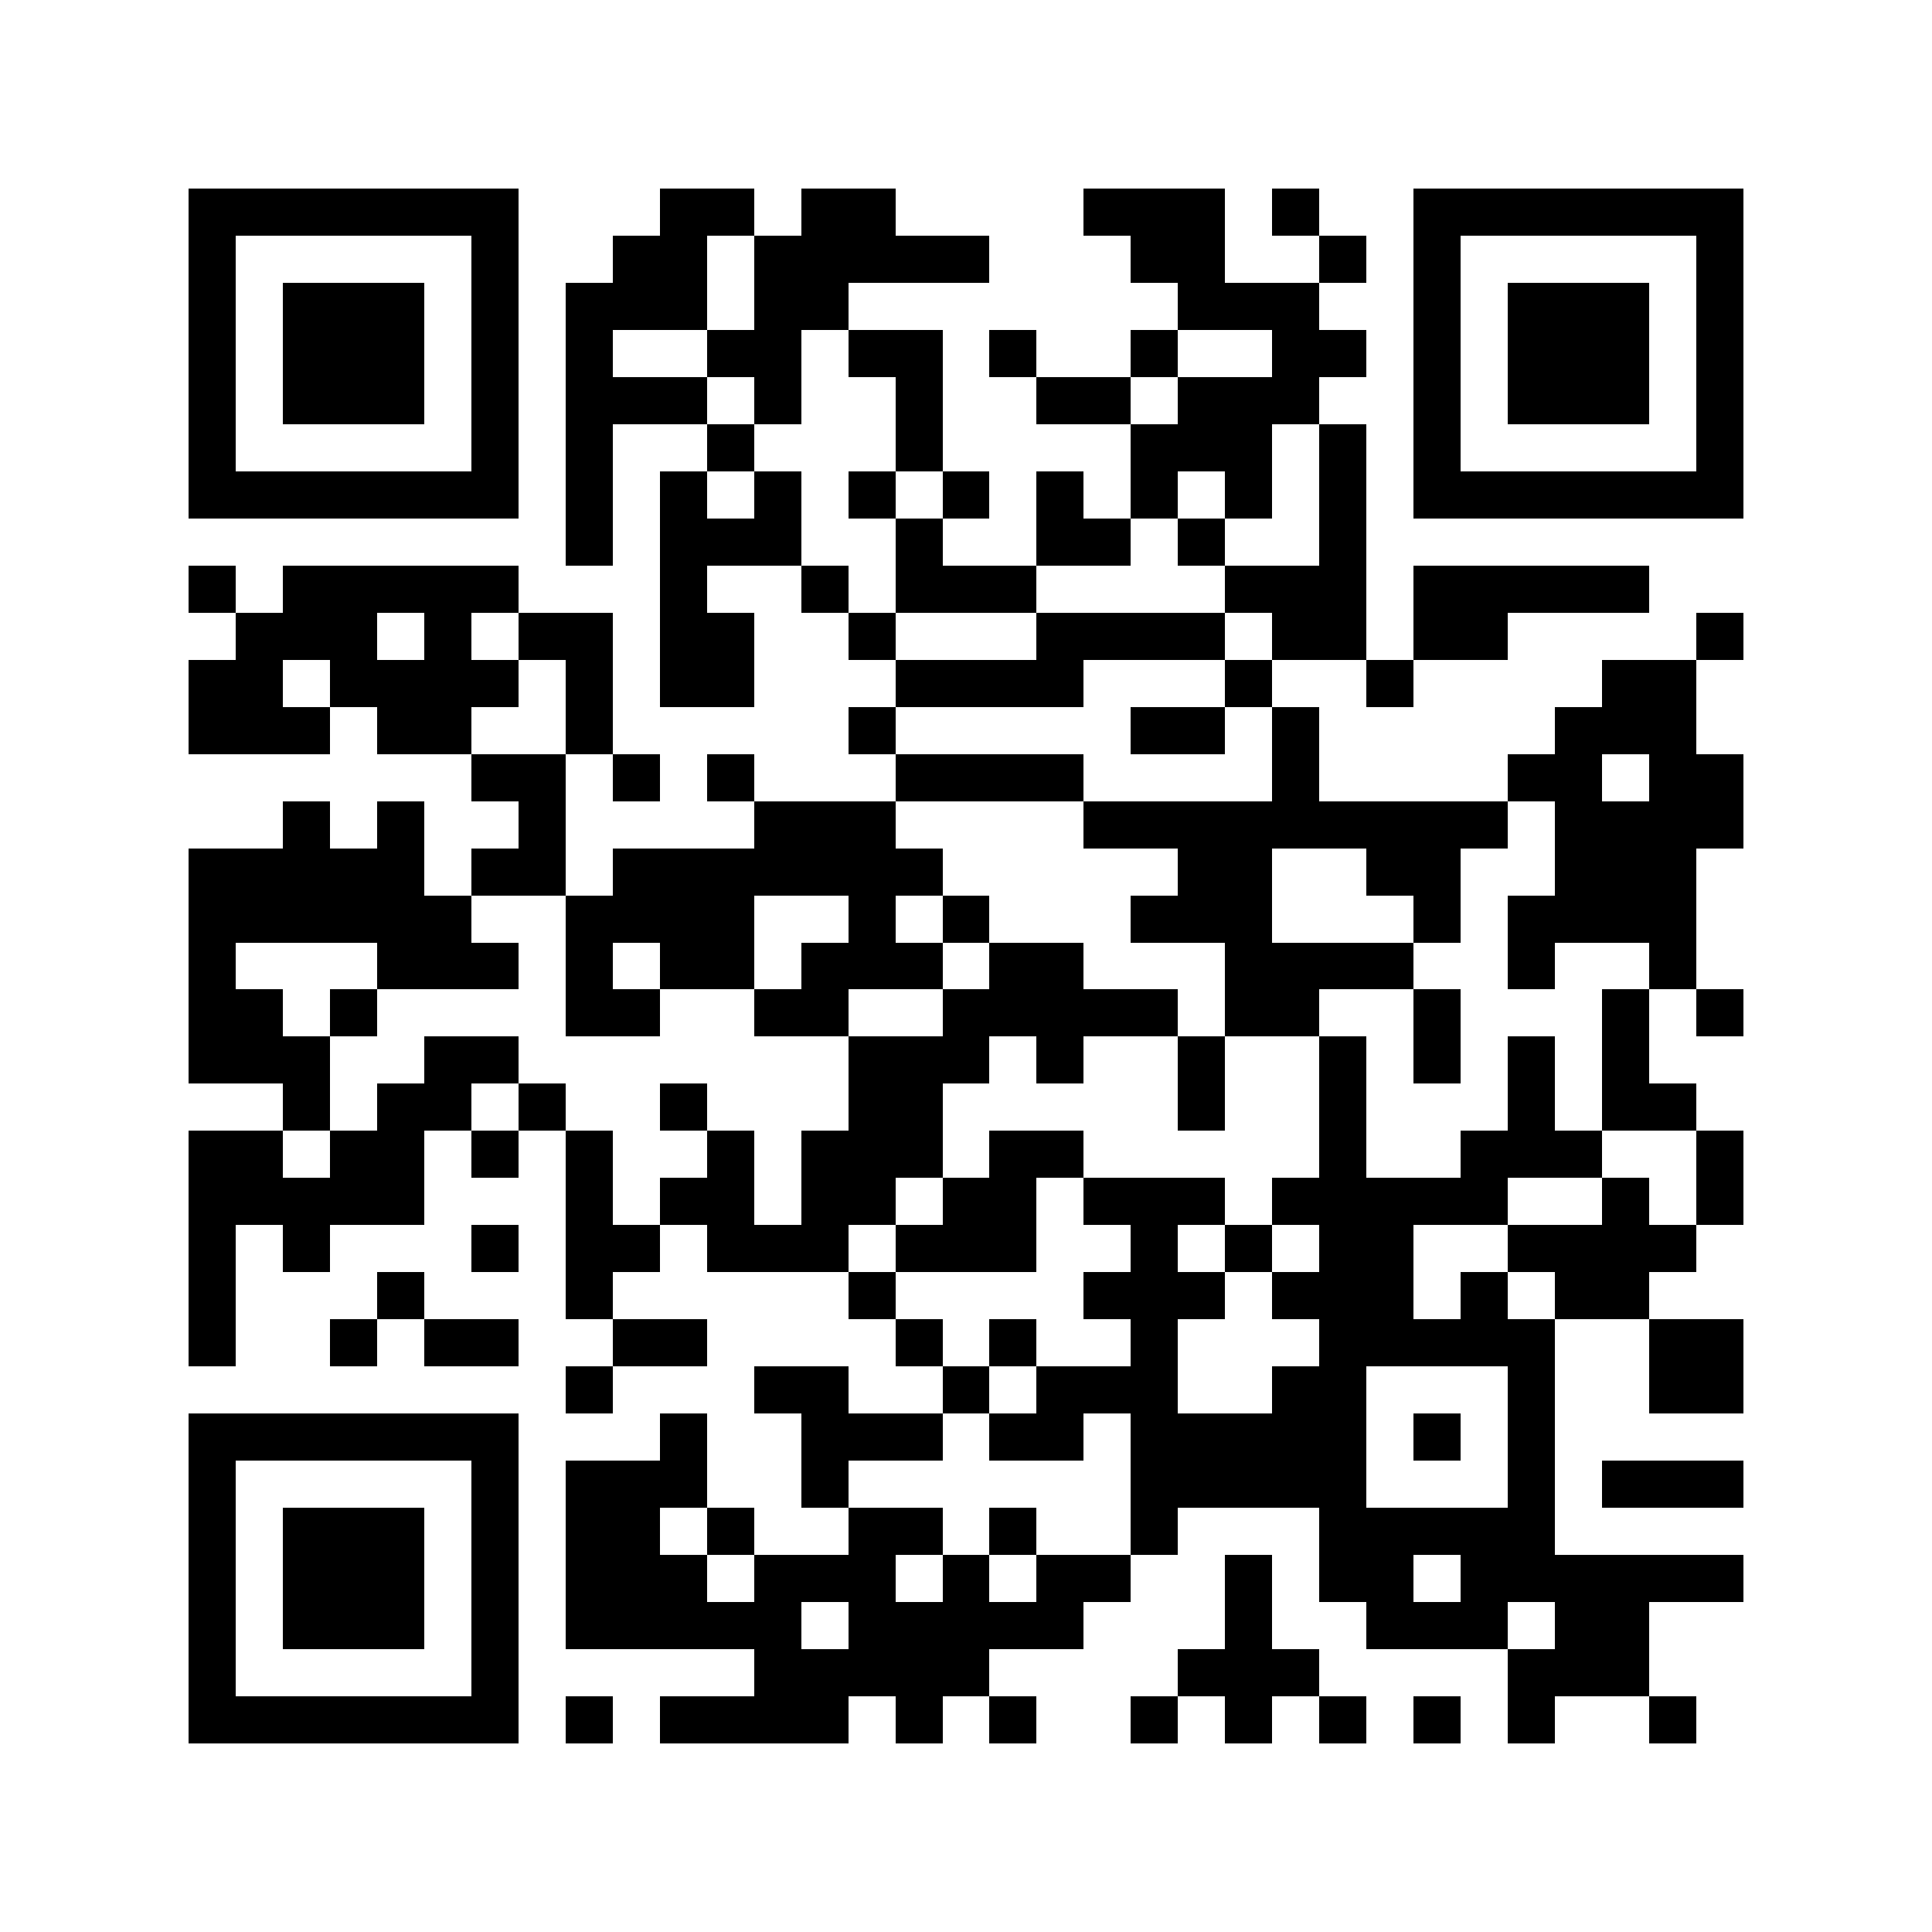
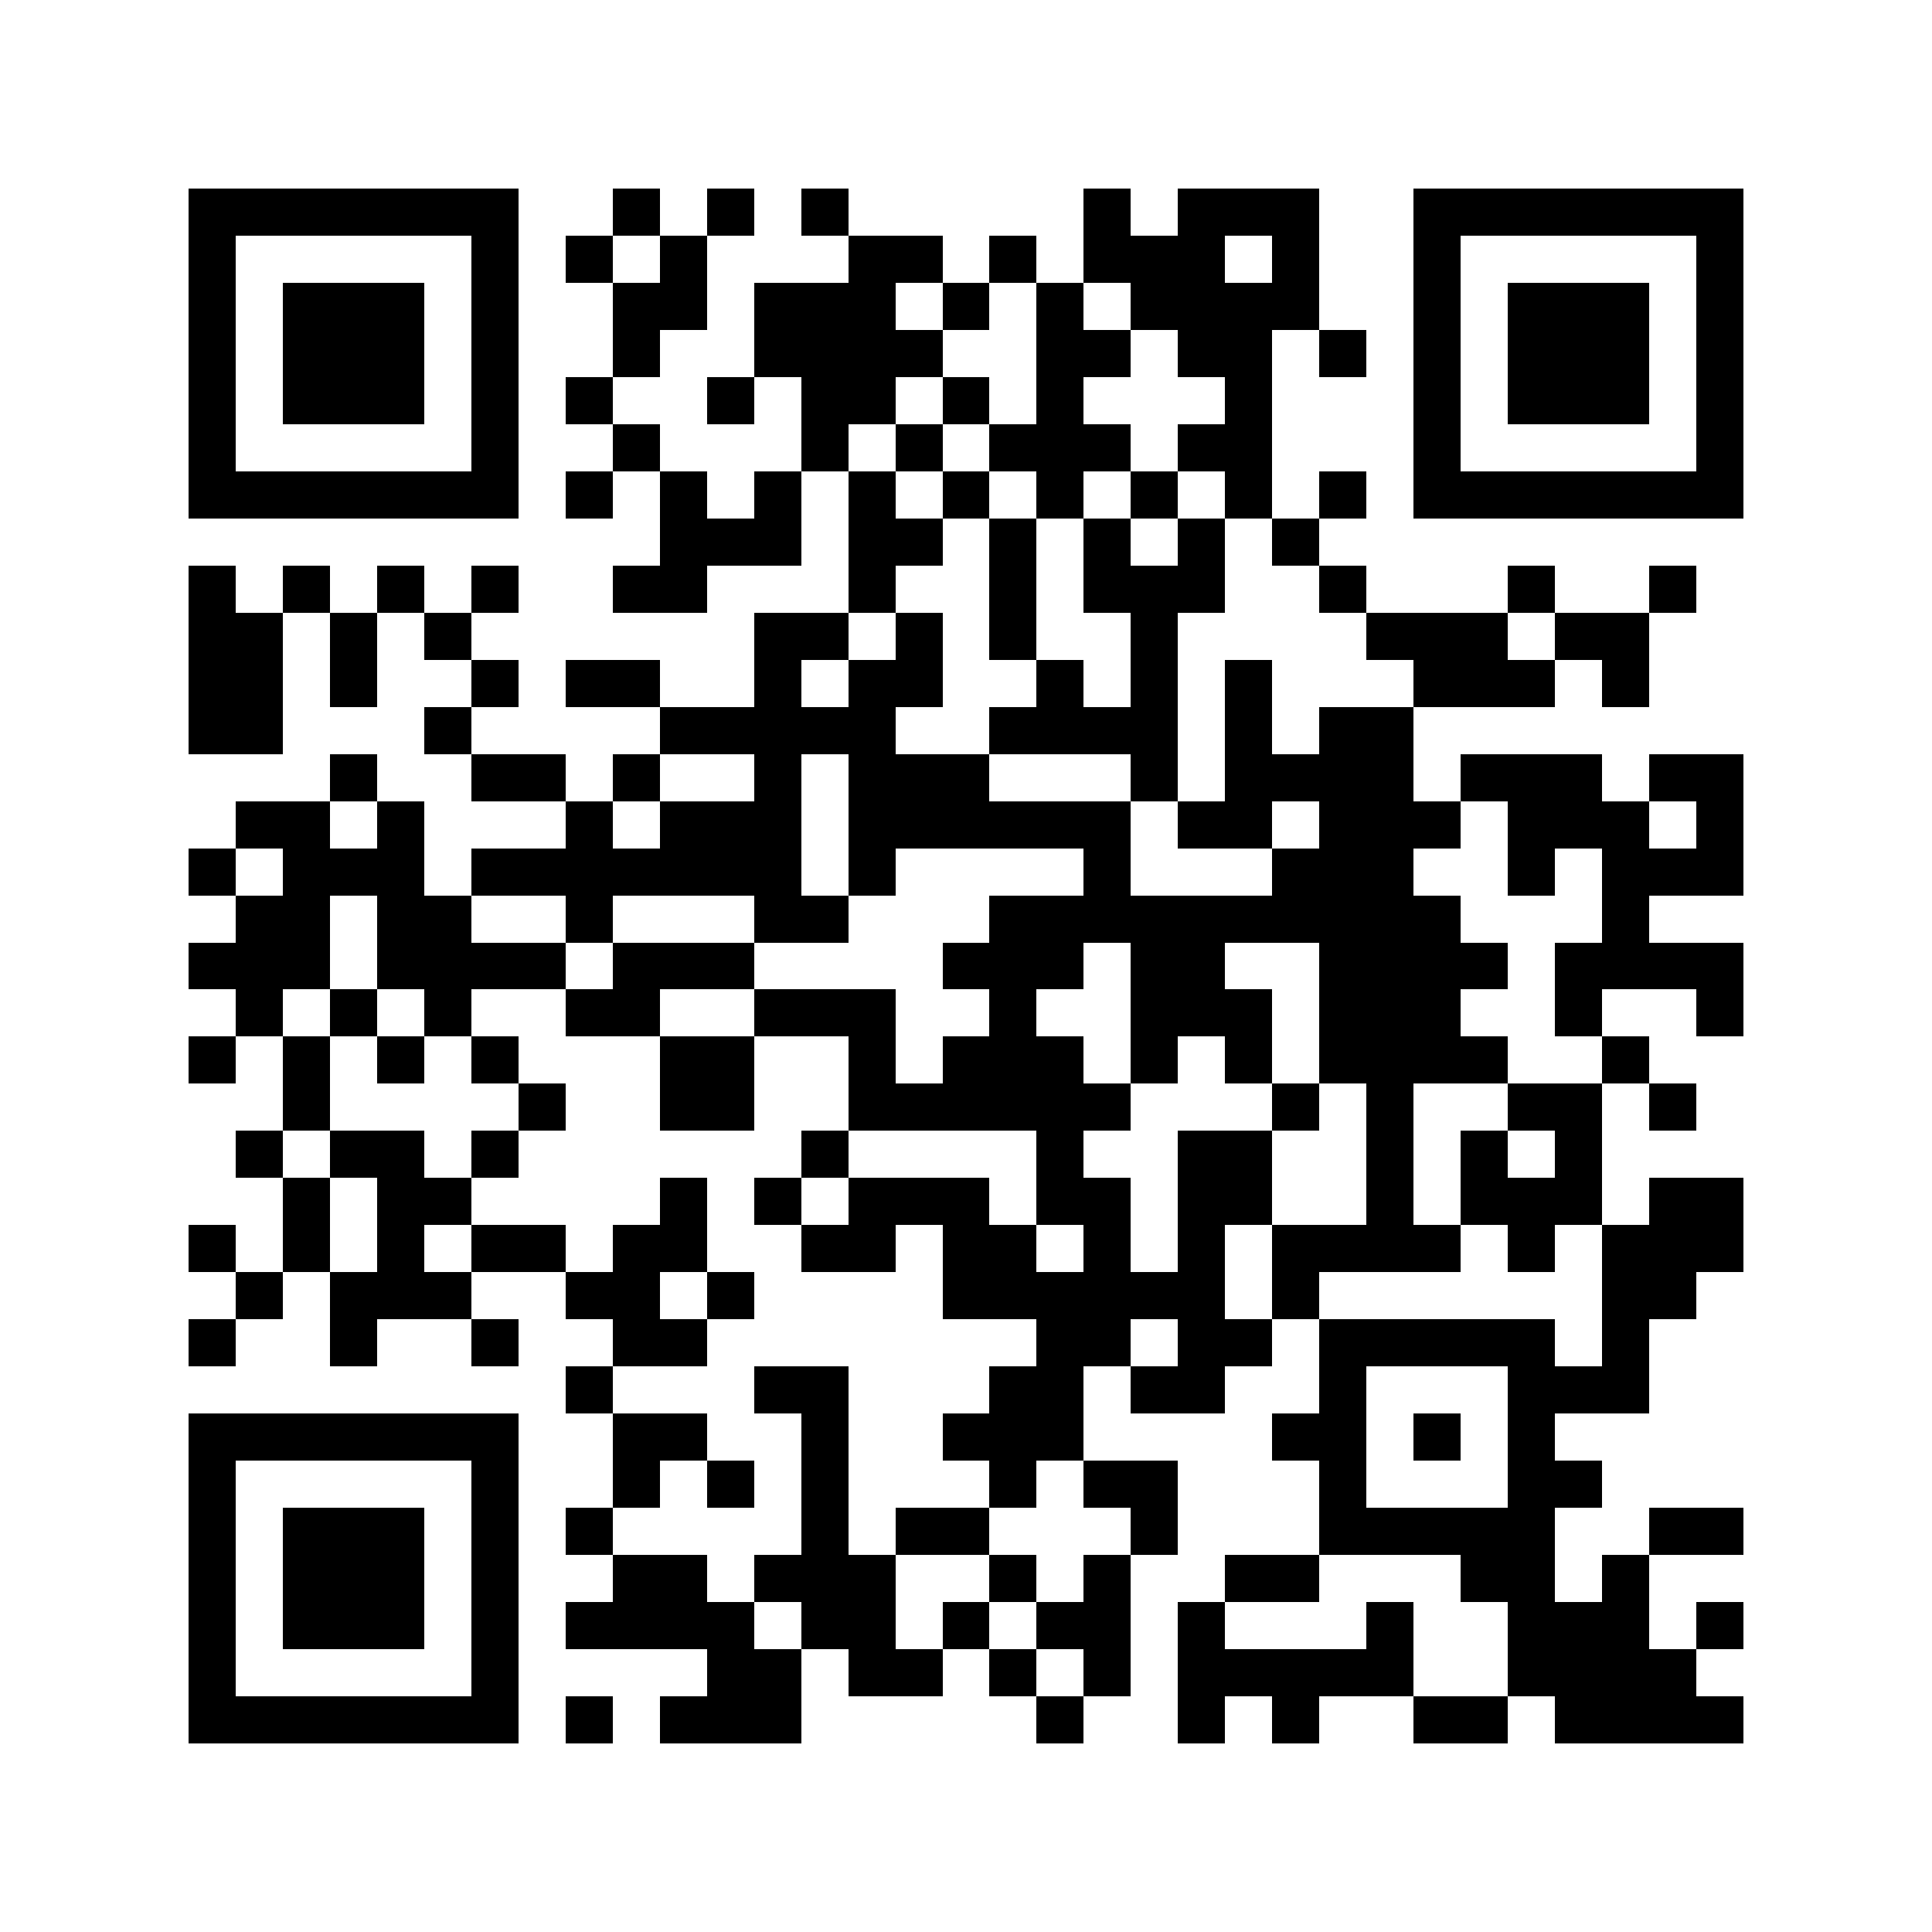
<svg xmlns="http://www.w3.org/2000/svg" viewBox="0 0 41 41" shape-rendering="crispEdges">
  <path fill="#ffffff" d="M0 0h41v41H0z" />
-   <path stroke="#000000" d="M4 4.5h7m3 0h2m1 0h2m4 0h3m1 0h1m2 0h7M4 5.5h1m5 0h1m2 0h2m1 0h5m3 0h2m2 0h1m1 0h1m5 0h1M4 6.5h1m1 0h3m1 0h1m1 0h3m1 0h2m7 0h3m2 0h1m1 0h3m1 0h1M4 7.5h1m1 0h3m1 0h1m1 0h1m2 0h2m1 0h2m1 0h1m2 0h1m2 0h2m1 0h1m1 0h3m1 0h1M4 8.5h1m1 0h3m1 0h1m1 0h3m1 0h1m2 0h1m2 0h2m1 0h3m2 0h1m1 0h3m1 0h1M4 9.5h1m5 0h1m1 0h1m2 0h1m3 0h1m4 0h3m1 0h1m1 0h1m5 0h1M4 10.5h7m1 0h1m1 0h1m1 0h1m1 0h1m1 0h1m1 0h1m1 0h1m1 0h1m1 0h1m1 0h7M12 11.5h1m1 0h3m2 0h1m2 0h2m1 0h1m2 0h1M4 12.5h1m1 0h5m3 0h1m2 0h1m1 0h3m4 0h3m1 0h5M5 13.5h3m1 0h1m1 0h2m1 0h2m2 0h1m3 0h4m1 0h2m1 0h2m4 0h1M4 14.5h2m1 0h4m1 0h1m1 0h2m3 0h4m3 0h1m2 0h1m4 0h2M4 15.5h3m1 0h2m2 0h1m5 0h1m5 0h2m1 0h1m5 0h3M10 16.5h2m1 0h1m1 0h1m3 0h4m4 0h1m4 0h2m1 0h2M6 17.5h1m1 0h1m2 0h1m4 0h3m4 0h9m1 0h4M4 18.5h5m1 0h2m1 0h7m5 0h2m2 0h2m2 0h3M4 19.5h6m2 0h4m2 0h1m1 0h1m3 0h3m3 0h1m1 0h4M4 20.5h1m3 0h3m1 0h1m1 0h2m1 0h3m1 0h2m3 0h4m2 0h1m2 0h1M4 21.5h2m1 0h1m4 0h2m2 0h2m2 0h5m1 0h2m2 0h1m3 0h1m1 0h1M4 22.5h3m2 0h2m7 0h3m1 0h1m2 0h1m2 0h1m1 0h1m1 0h1m1 0h1M6 23.5h1m1 0h2m1 0h1m2 0h1m3 0h2m5 0h1m2 0h1m3 0h1m1 0h2M4 24.5h2m1 0h2m1 0h1m1 0h1m2 0h1m1 0h3m1 0h2m5 0h1m2 0h3m2 0h1M4 25.5h5m3 0h1m1 0h2m1 0h2m1 0h2m1 0h3m1 0h5m2 0h1m1 0h1M4 26.5h1m1 0h1m3 0h1m1 0h2m1 0h3m1 0h3m2 0h1m1 0h1m1 0h2m2 0h4M4 27.5h1m3 0h1m3 0h1m5 0h1m4 0h3m1 0h3m1 0h1m1 0h2M4 28.5h1m2 0h1m1 0h2m2 0h2m4 0h1m1 0h1m2 0h1m3 0h5m2 0h2M12 29.5h1m3 0h2m2 0h1m1 0h3m2 0h2m3 0h1m2 0h2M4 30.5h7m3 0h1m2 0h3m1 0h2m1 0h5m1 0h1m1 0h1M4 31.5h1m5 0h1m1 0h3m2 0h1m6 0h5m3 0h1m1 0h3M4 32.5h1m1 0h3m1 0h1m1 0h2m1 0h1m2 0h2m1 0h1m2 0h1m3 0h5M4 33.5h1m1 0h3m1 0h1m1 0h3m1 0h3m1 0h1m1 0h2m2 0h1m1 0h2m1 0h6M4 34.5h1m1 0h3m1 0h1m1 0h5m1 0h5m3 0h1m2 0h3m1 0h2M4 35.5h1m5 0h1m5 0h5m4 0h3m4 0h3M4 36.5h7m1 0h1m1 0h4m1 0h1m1 0h1m2 0h1m1 0h1m1 0h1m1 0h1m1 0h1m2 0h1" />
+   <path stroke="#000000" d="M4 4.5h7m2 0h1m1 0h1m1 0h1m5 0h1m1 0h3m2 0h7M4 5.5h1m5 0h1m1 0h1m1 0h1m3 0h2m1 0h1m1 0h3m1 0h1m2 0h1m5 0h1M4 6.5h1m1 0h3m1 0h1m2 0h2m1 0h3m1 0h1m1 0h1m1 0h4m2 0h1m1 0h3m1 0h1M4 7.5h1m1 0h3m1 0h1m2 0h1m2 0h4m2 0h2m1 0h2m1 0h1m1 0h1m1 0h3m1 0h1M4 8.5h1m1 0h3m1 0h1m1 0h1m2 0h1m1 0h2m1 0h1m1 0h1m3 0h1m3 0h1m1 0h3m1 0h1M4 9.5h1m5 0h1m2 0h1m3 0h1m1 0h1m1 0h3m1 0h2m3 0h1m5 0h1M4 10.5h7m1 0h1m1 0h1m1 0h1m1 0h1m1 0h1m1 0h1m1 0h1m1 0h1m1 0h1m1 0h7M14 11.5h3m1 0h2m1 0h1m1 0h1m1 0h1m1 0h1M4 12.5h1m1 0h1m1 0h1m1 0h1m2 0h2m3 0h1m2 0h1m1 0h3m2 0h1m3 0h1m2 0h1M4 13.5h2m1 0h1m1 0h1m6 0h2m1 0h1m1 0h1m2 0h1m4 0h3m1 0h2M4 14.5h2m1 0h1m2 0h1m1 0h2m2 0h1m1 0h2m2 0h1m1 0h1m1 0h1m3 0h3m1 0h1M4 15.5h2m3 0h1m4 0h5m2 0h4m1 0h1m1 0h2M7 16.5h1m2 0h2m1 0h1m2 0h1m1 0h3m3 0h1m1 0h4m1 0h3m1 0h2M5 17.5h2m1 0h1m3 0h1m1 0h3m1 0h6m1 0h2m1 0h3m1 0h3m1 0h1M4 18.5h1m1 0h3m1 0h7m1 0h1m4 0h1m3 0h3m2 0h1m1 0h3M5 19.5h2m1 0h2m2 0h1m3 0h2m3 0h10m3 0h1M4 20.5h3m1 0h4m1 0h3m4 0h3m1 0h2m2 0h4m1 0h4M5 21.5h1m1 0h1m1 0h1m2 0h2m2 0h3m2 0h1m2 0h3m1 0h3m2 0h1m2 0h1M4 22.5h1m1 0h1m1 0h1m1 0h1m3 0h2m2 0h1m1 0h3m1 0h1m1 0h1m1 0h4m2 0h1M6 23.5h1m4 0h1m2 0h2m2 0h6m3 0h1m1 0h1m2 0h2m1 0h1M5 24.5h1m1 0h2m1 0h1m6 0h1m4 0h1m2 0h2m2 0h1m1 0h1m1 0h1M6 25.5h1m1 0h2m4 0h1m1 0h1m1 0h3m1 0h2m1 0h2m2 0h1m1 0h3m1 0h2M4 26.5h1m1 0h1m1 0h1m1 0h2m1 0h2m2 0h2m1 0h2m1 0h1m1 0h1m1 0h4m1 0h1m1 0h3M5 27.5h1m1 0h3m2 0h2m1 0h1m4 0h6m1 0h1m6 0h2M4 28.5h1m2 0h1m2 0h1m2 0h2m7 0h2m1 0h2m1 0h5m1 0h1M12 29.5h1m3 0h2m3 0h2m1 0h2m2 0h1m3 0h3M4 30.5h7m2 0h2m2 0h1m2 0h3m4 0h2m1 0h1m1 0h1M4 31.5h1m5 0h1m2 0h1m1 0h1m1 0h1m3 0h1m1 0h2m3 0h1m3 0h2M4 32.5h1m1 0h3m1 0h1m1 0h1m4 0h1m1 0h2m3 0h1m3 0h5m2 0h2M4 33.5h1m1 0h3m1 0h1m2 0h2m1 0h3m2 0h1m1 0h1m2 0h2m3 0h2m1 0h1M4 34.5h1m1 0h3m1 0h1m1 0h4m1 0h2m1 0h1m1 0h2m1 0h1m3 0h1m2 0h3m1 0h1M4 35.5h1m5 0h1m4 0h2m1 0h2m1 0h1m1 0h1m1 0h5m2 0h4M4 36.5h7m1 0h1m1 0h3m5 0h1m2 0h1m1 0h1m2 0h2m1 0h4" />
</svg>
